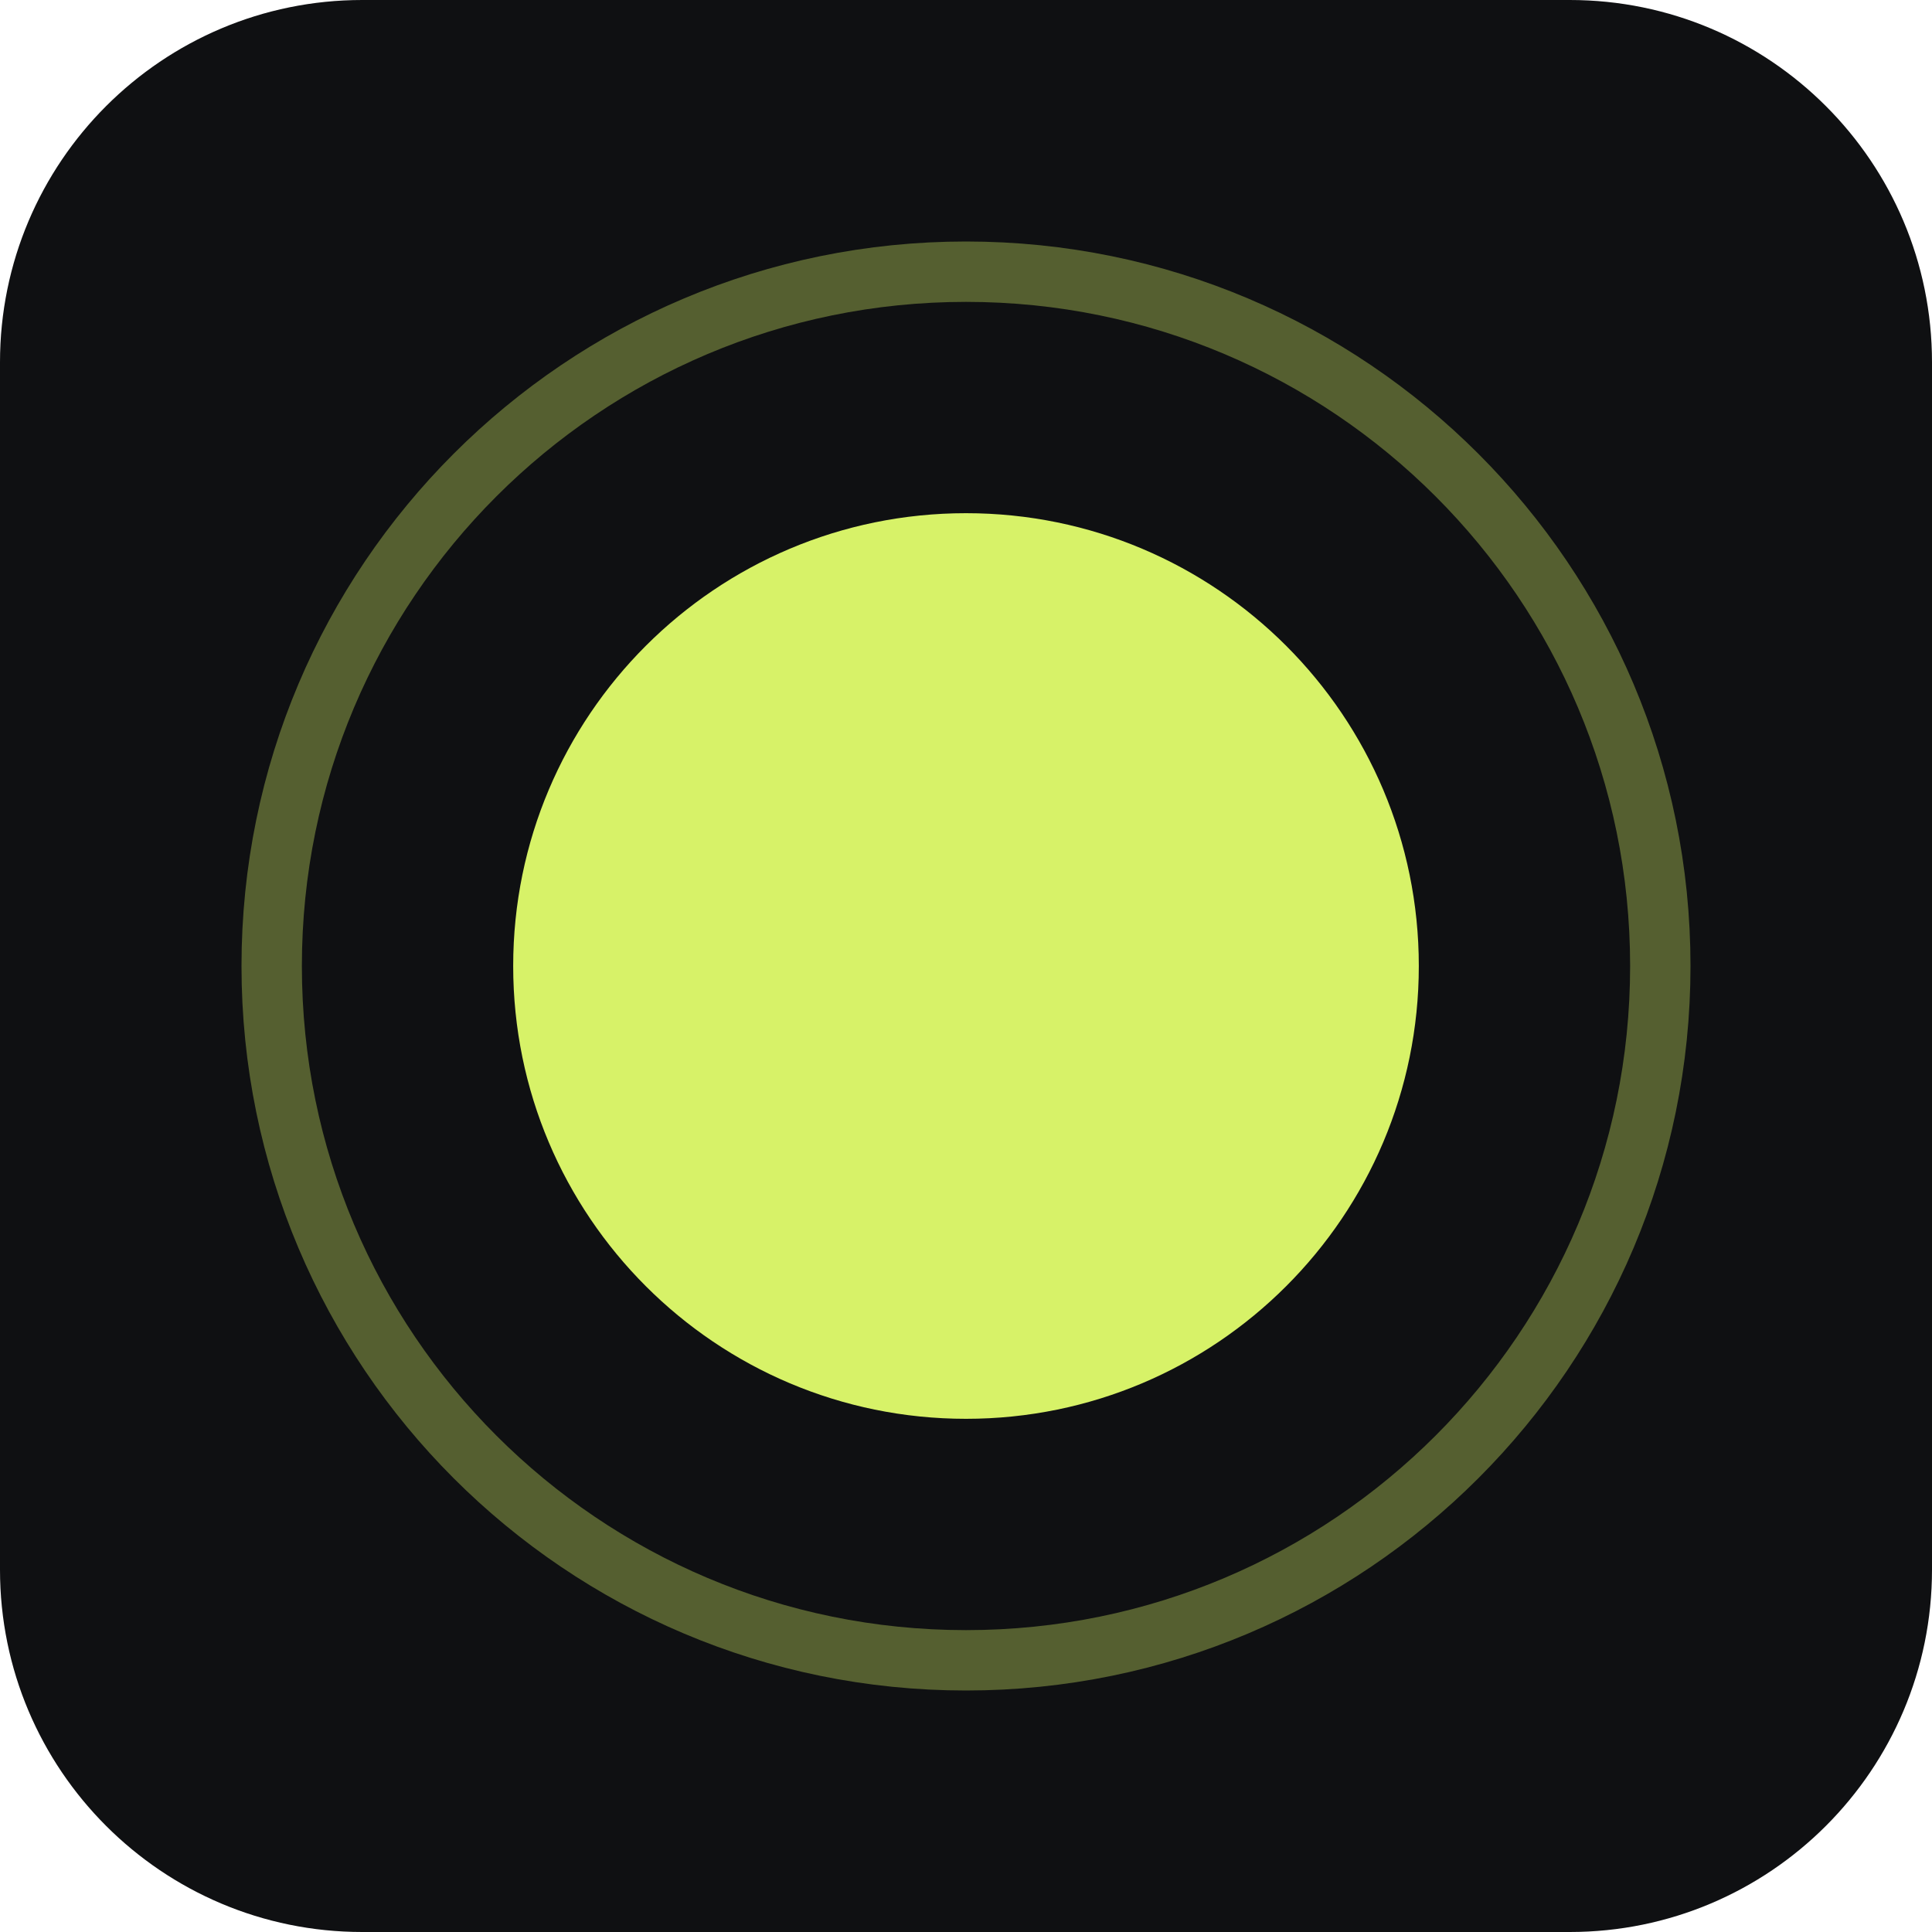
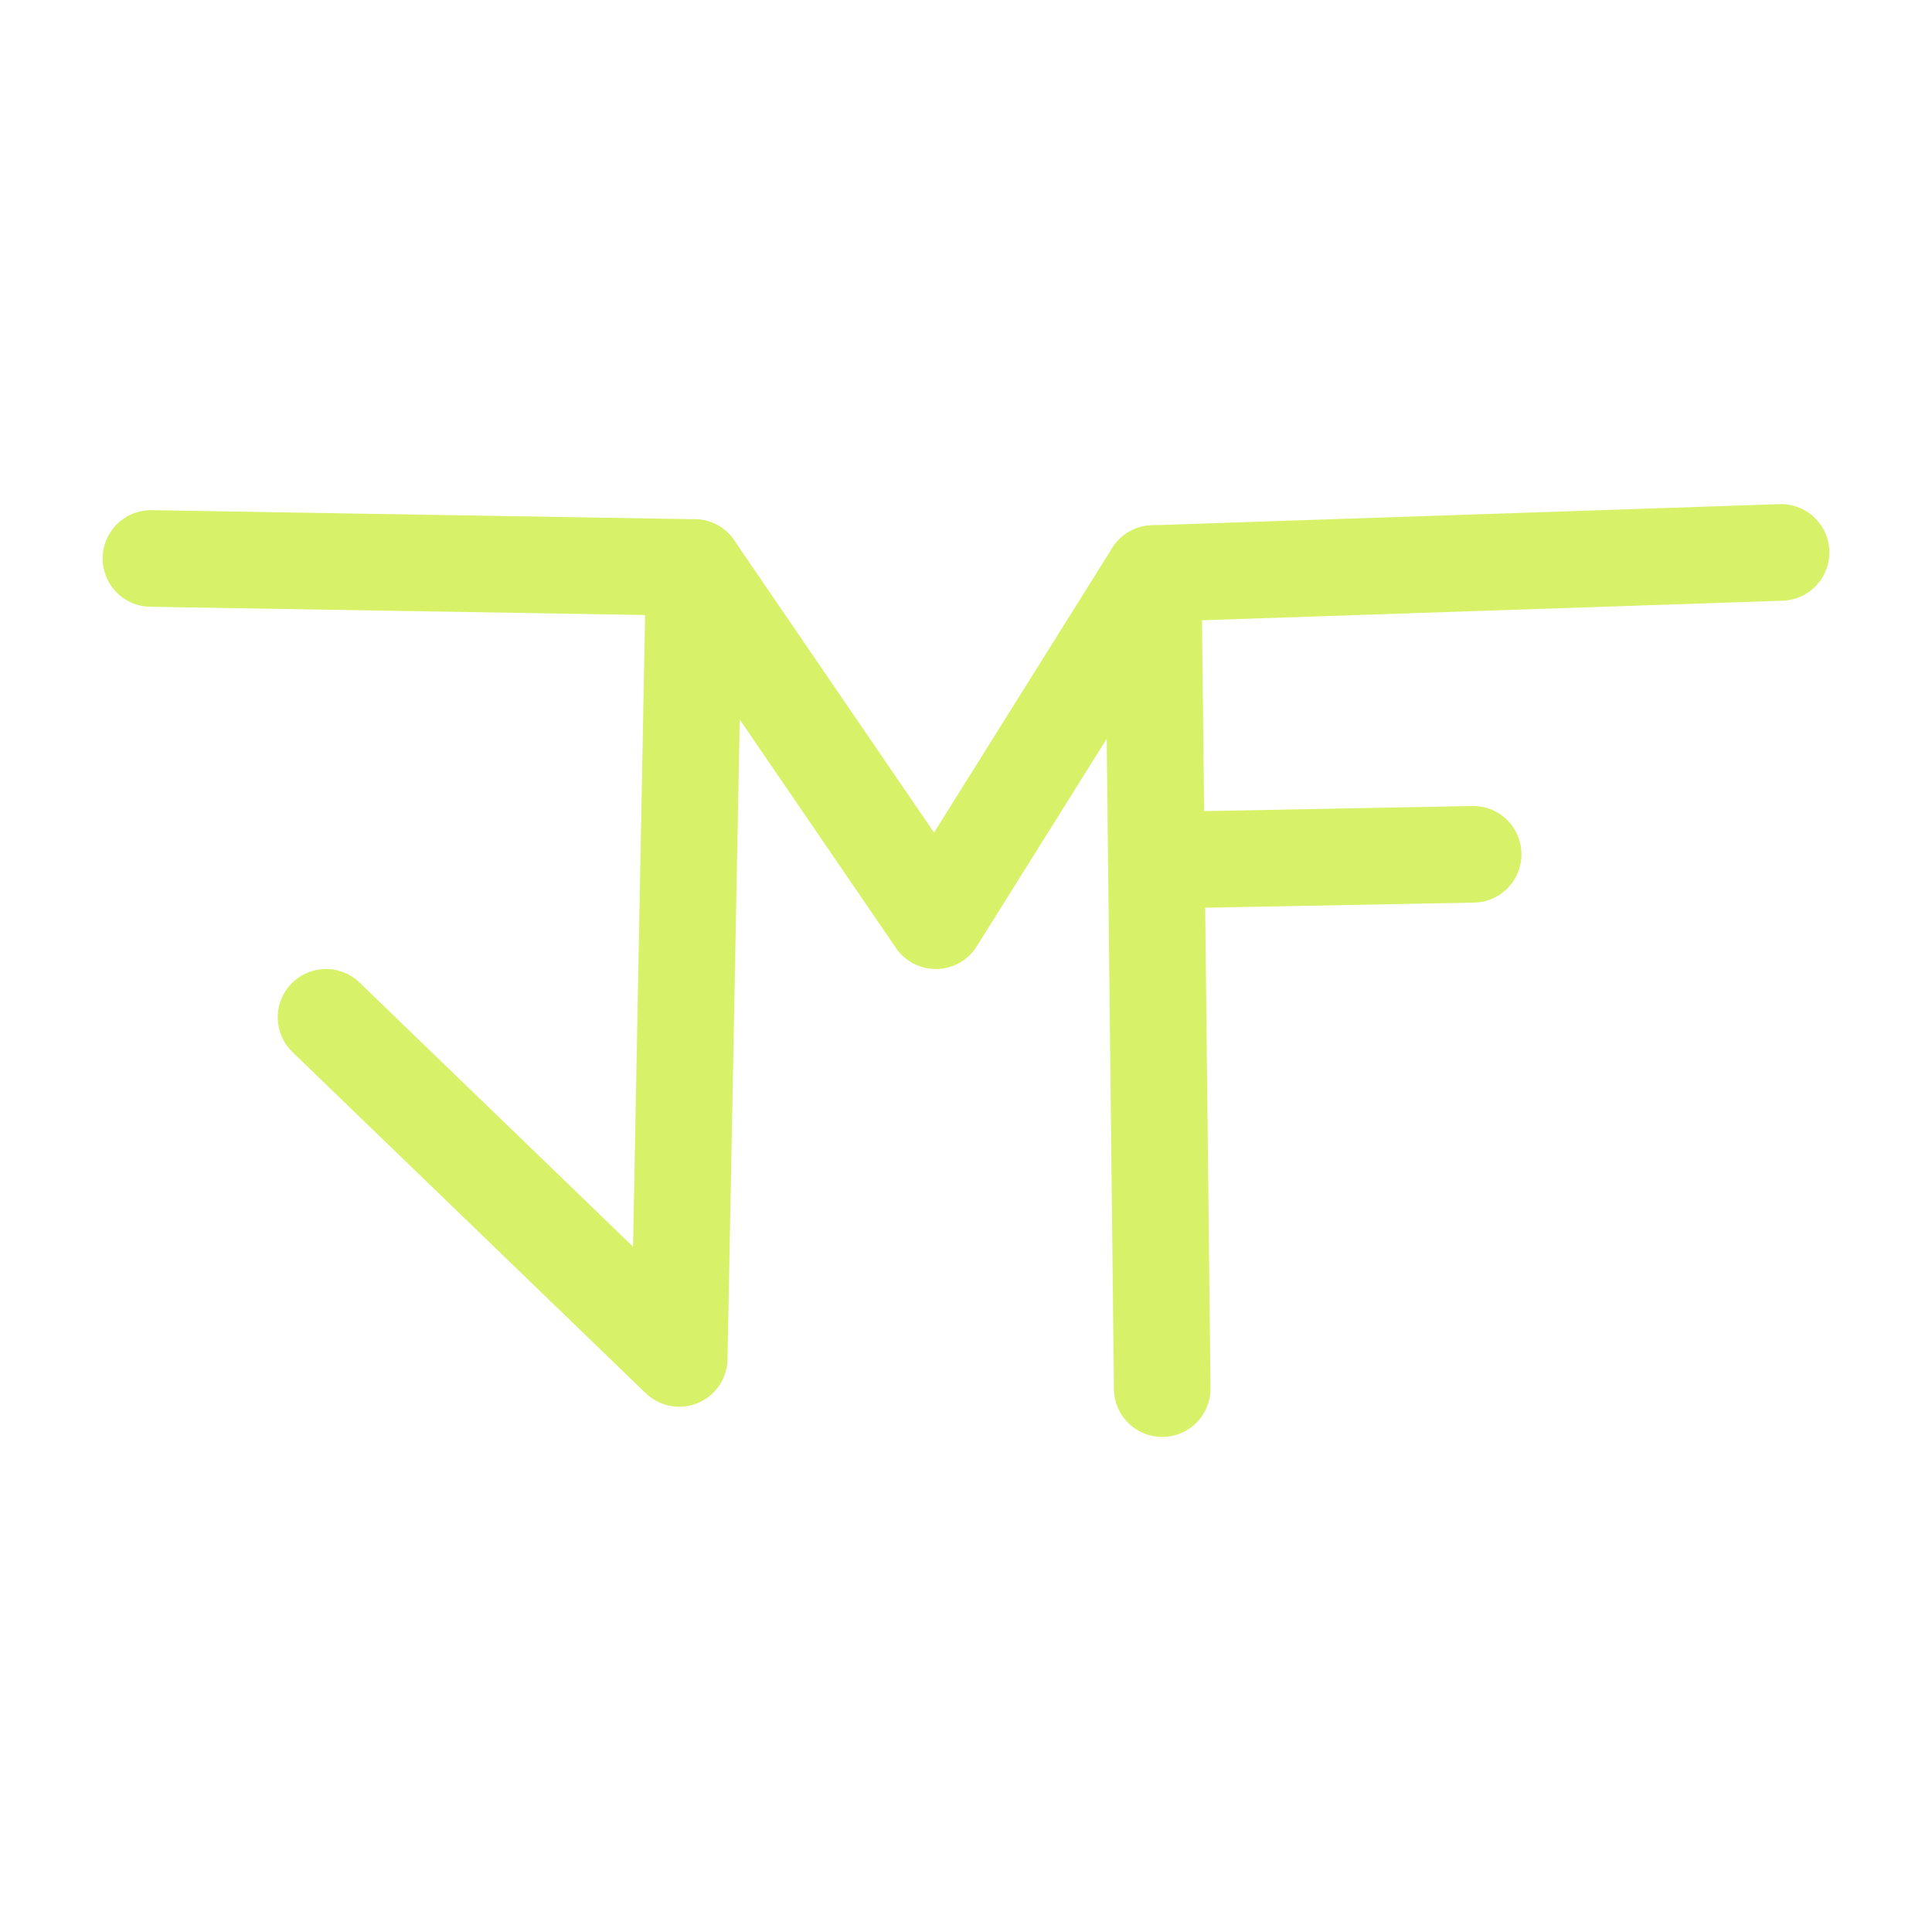
- <svg xmlns="http://www.w3.org/2000/svg" viewBox="0 0 64 64">
-   <rect width="64" height="64" rx="12" fill="#0f1012" />
-   <circle cx="32" cy="32" r="15" fill="#d7f268" />
-   <circle cx="32" cy="32" r="23" fill="none" stroke="#d7f268" stroke-opacity=".35" stroke-width="2" />
+ <svg xmlns="http://www.w3.org/2000/svg" viewBox="0 0 64 64" fill="none">
+   <g stroke="#d7f268" stroke-width="3.2" stroke-linecap="round" stroke-linejoin="round">
+     <path d="M5 18.5 23 18.8 22.5 45 10.8 33.7" />
+     <path d="m23 18.8 8 11.7 7.2-11.5L59 18.3" />
+     <path d="m38.2 19 .3 27m-.2-17.5 10.5-.2" />
+   </g>
</svg>
